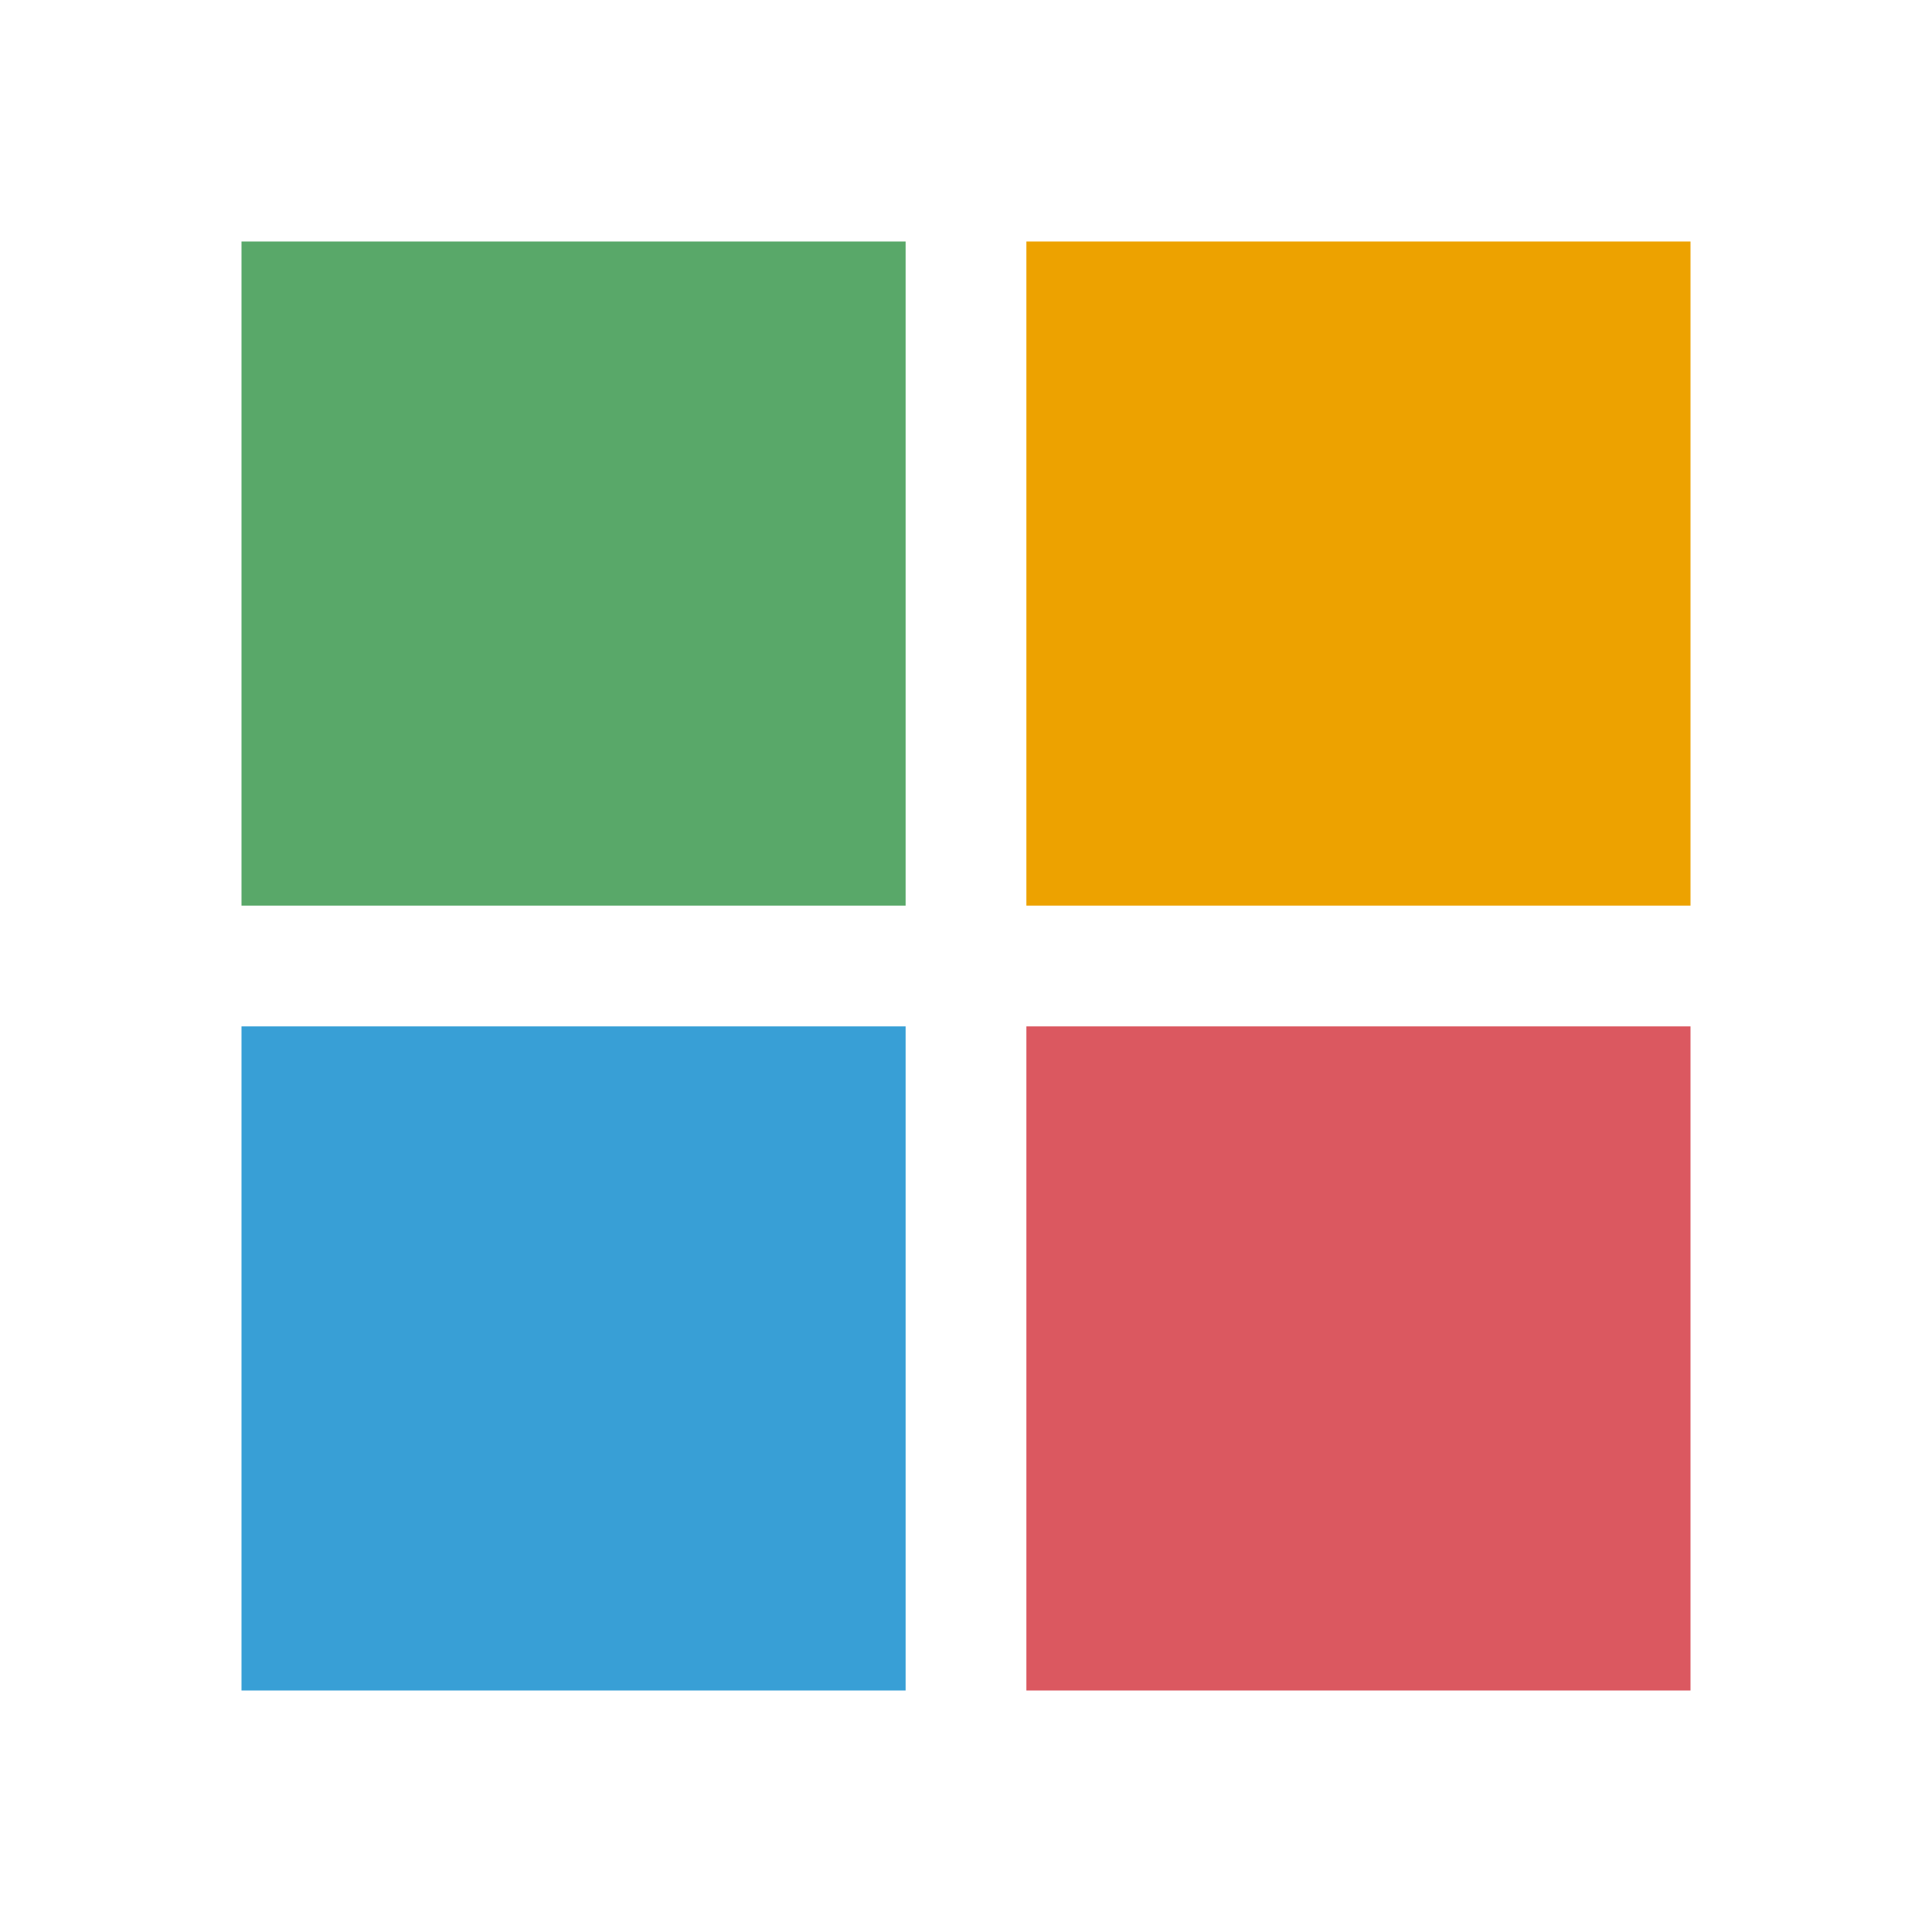
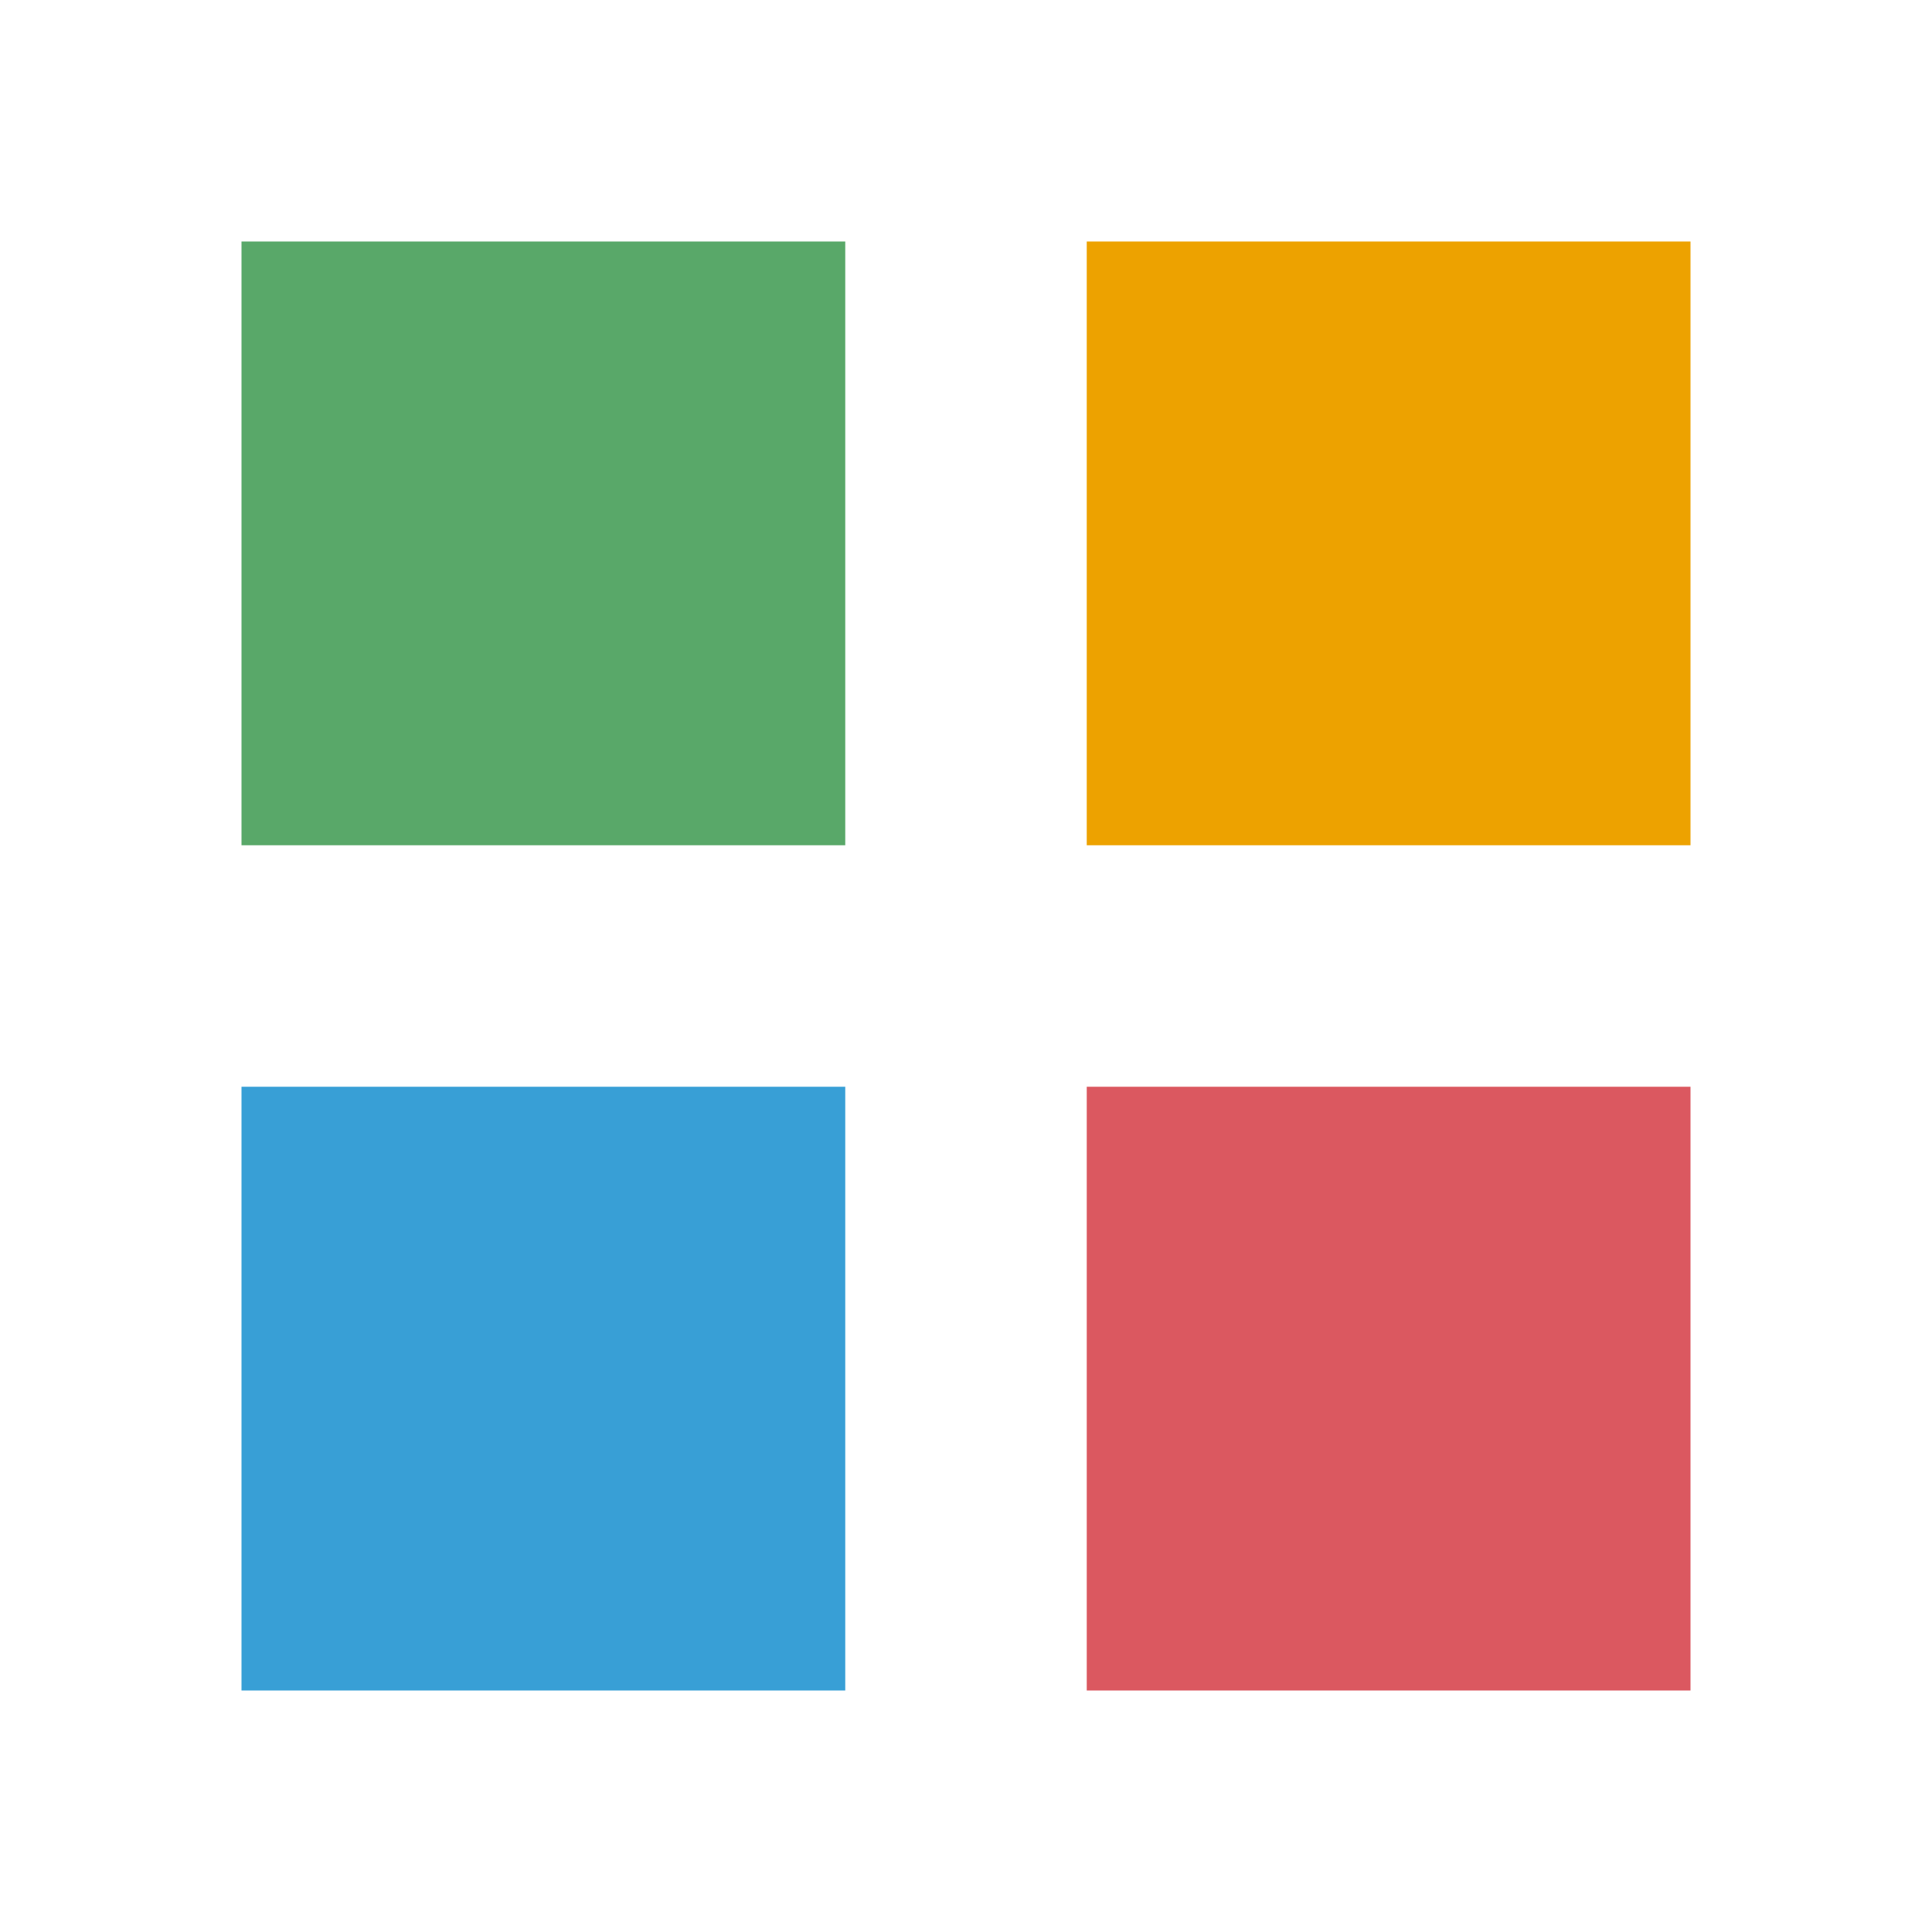
- <svg xmlns="http://www.w3.org/2000/svg" width="16" height="16" viewBox="0 0 16 16">
-   <g fill="none" fill-rule="evenodd" transform="translate(2 2)">
-     <rect width="5.5" height="5.5" fill="#59A869" />
-     <rect width="5.5" height="5.5" x="6.5" fill="#EDA200" />
-     <rect width="5.5" height="5.5" y="6.5" fill="#389FD6" />
-     <rect width="5.5" height="5.5" x="6.5" y="6.5" fill="#DB5860" />
+ <svg xmlns="http://www.w3.org/2000/svg" width="16" height="16" version="1.1" viewBox="0 0 16 16">
+   <g transform="translate(2,2)" fill-rule="evenodd" stroke-width=".909">
+     <rect width="5" height="5" fill="#59a869" />
+     <rect x="7" width="5" height="5" fill="#eda200" />
+     <rect y="7" width="5" height="5" fill="#389fd6" />
+     <rect x="7" y="7" width="5" height="5" fill="#db5860" />
  </g>
</svg>
